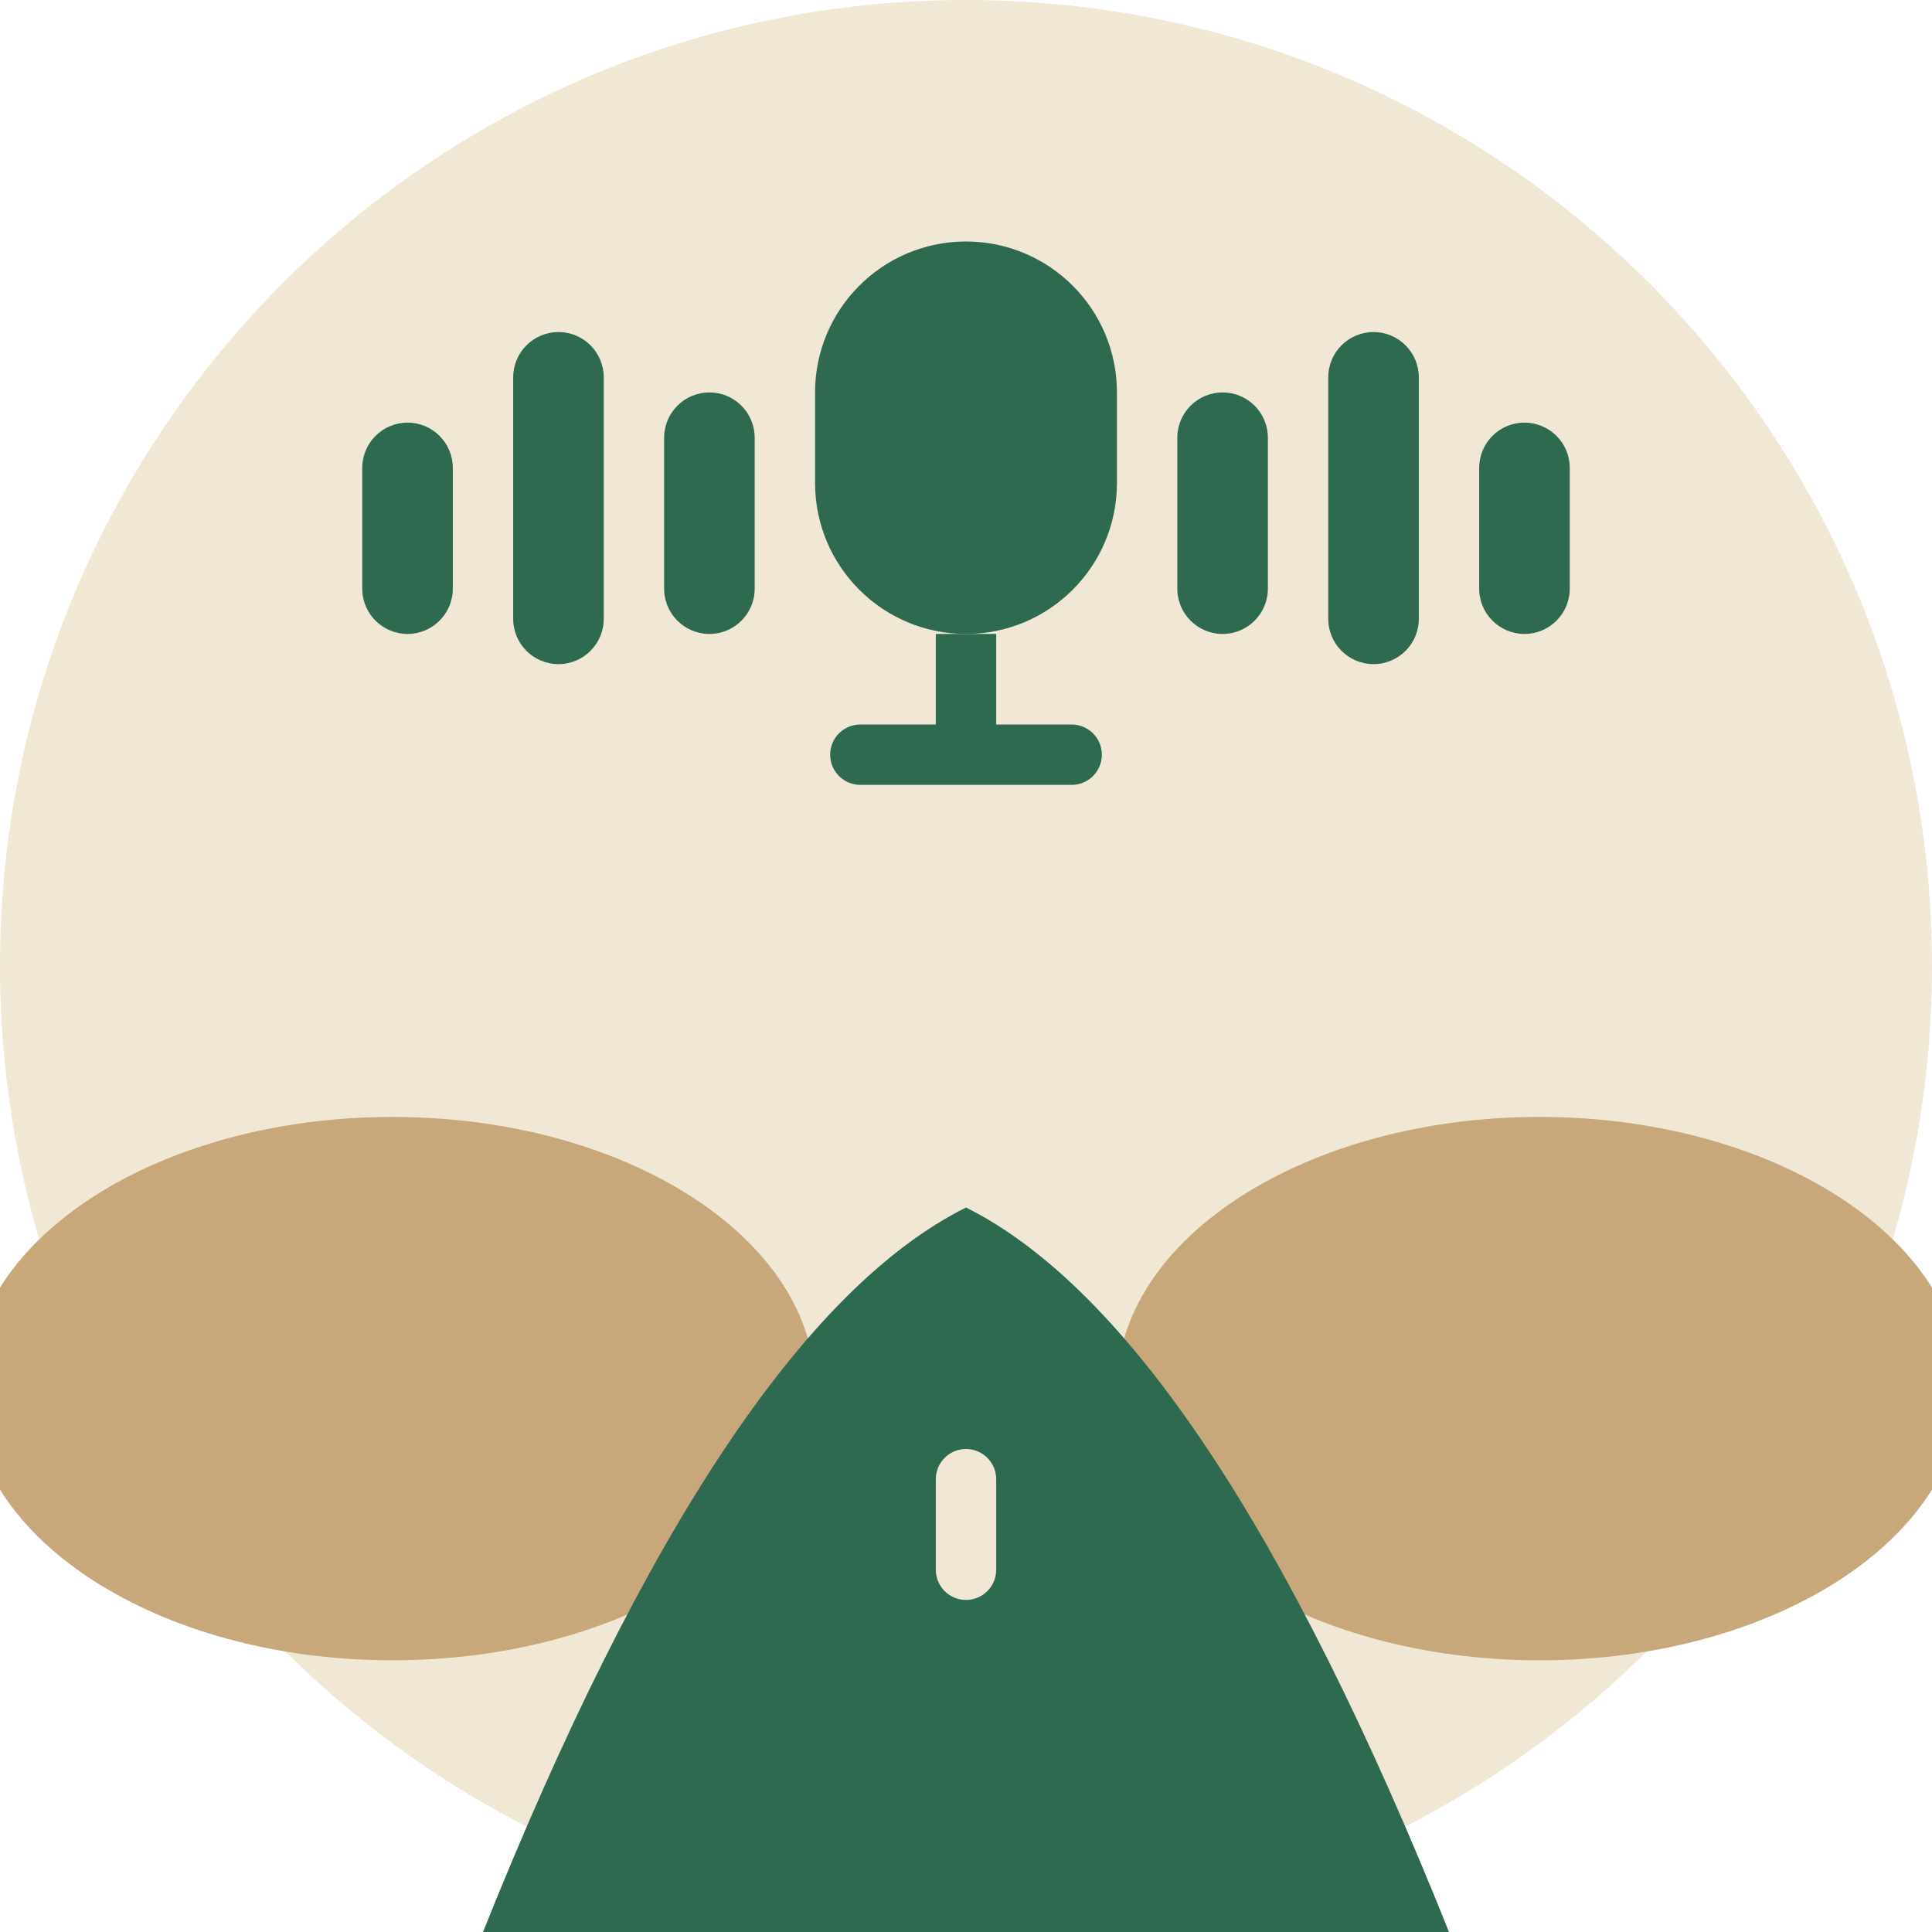
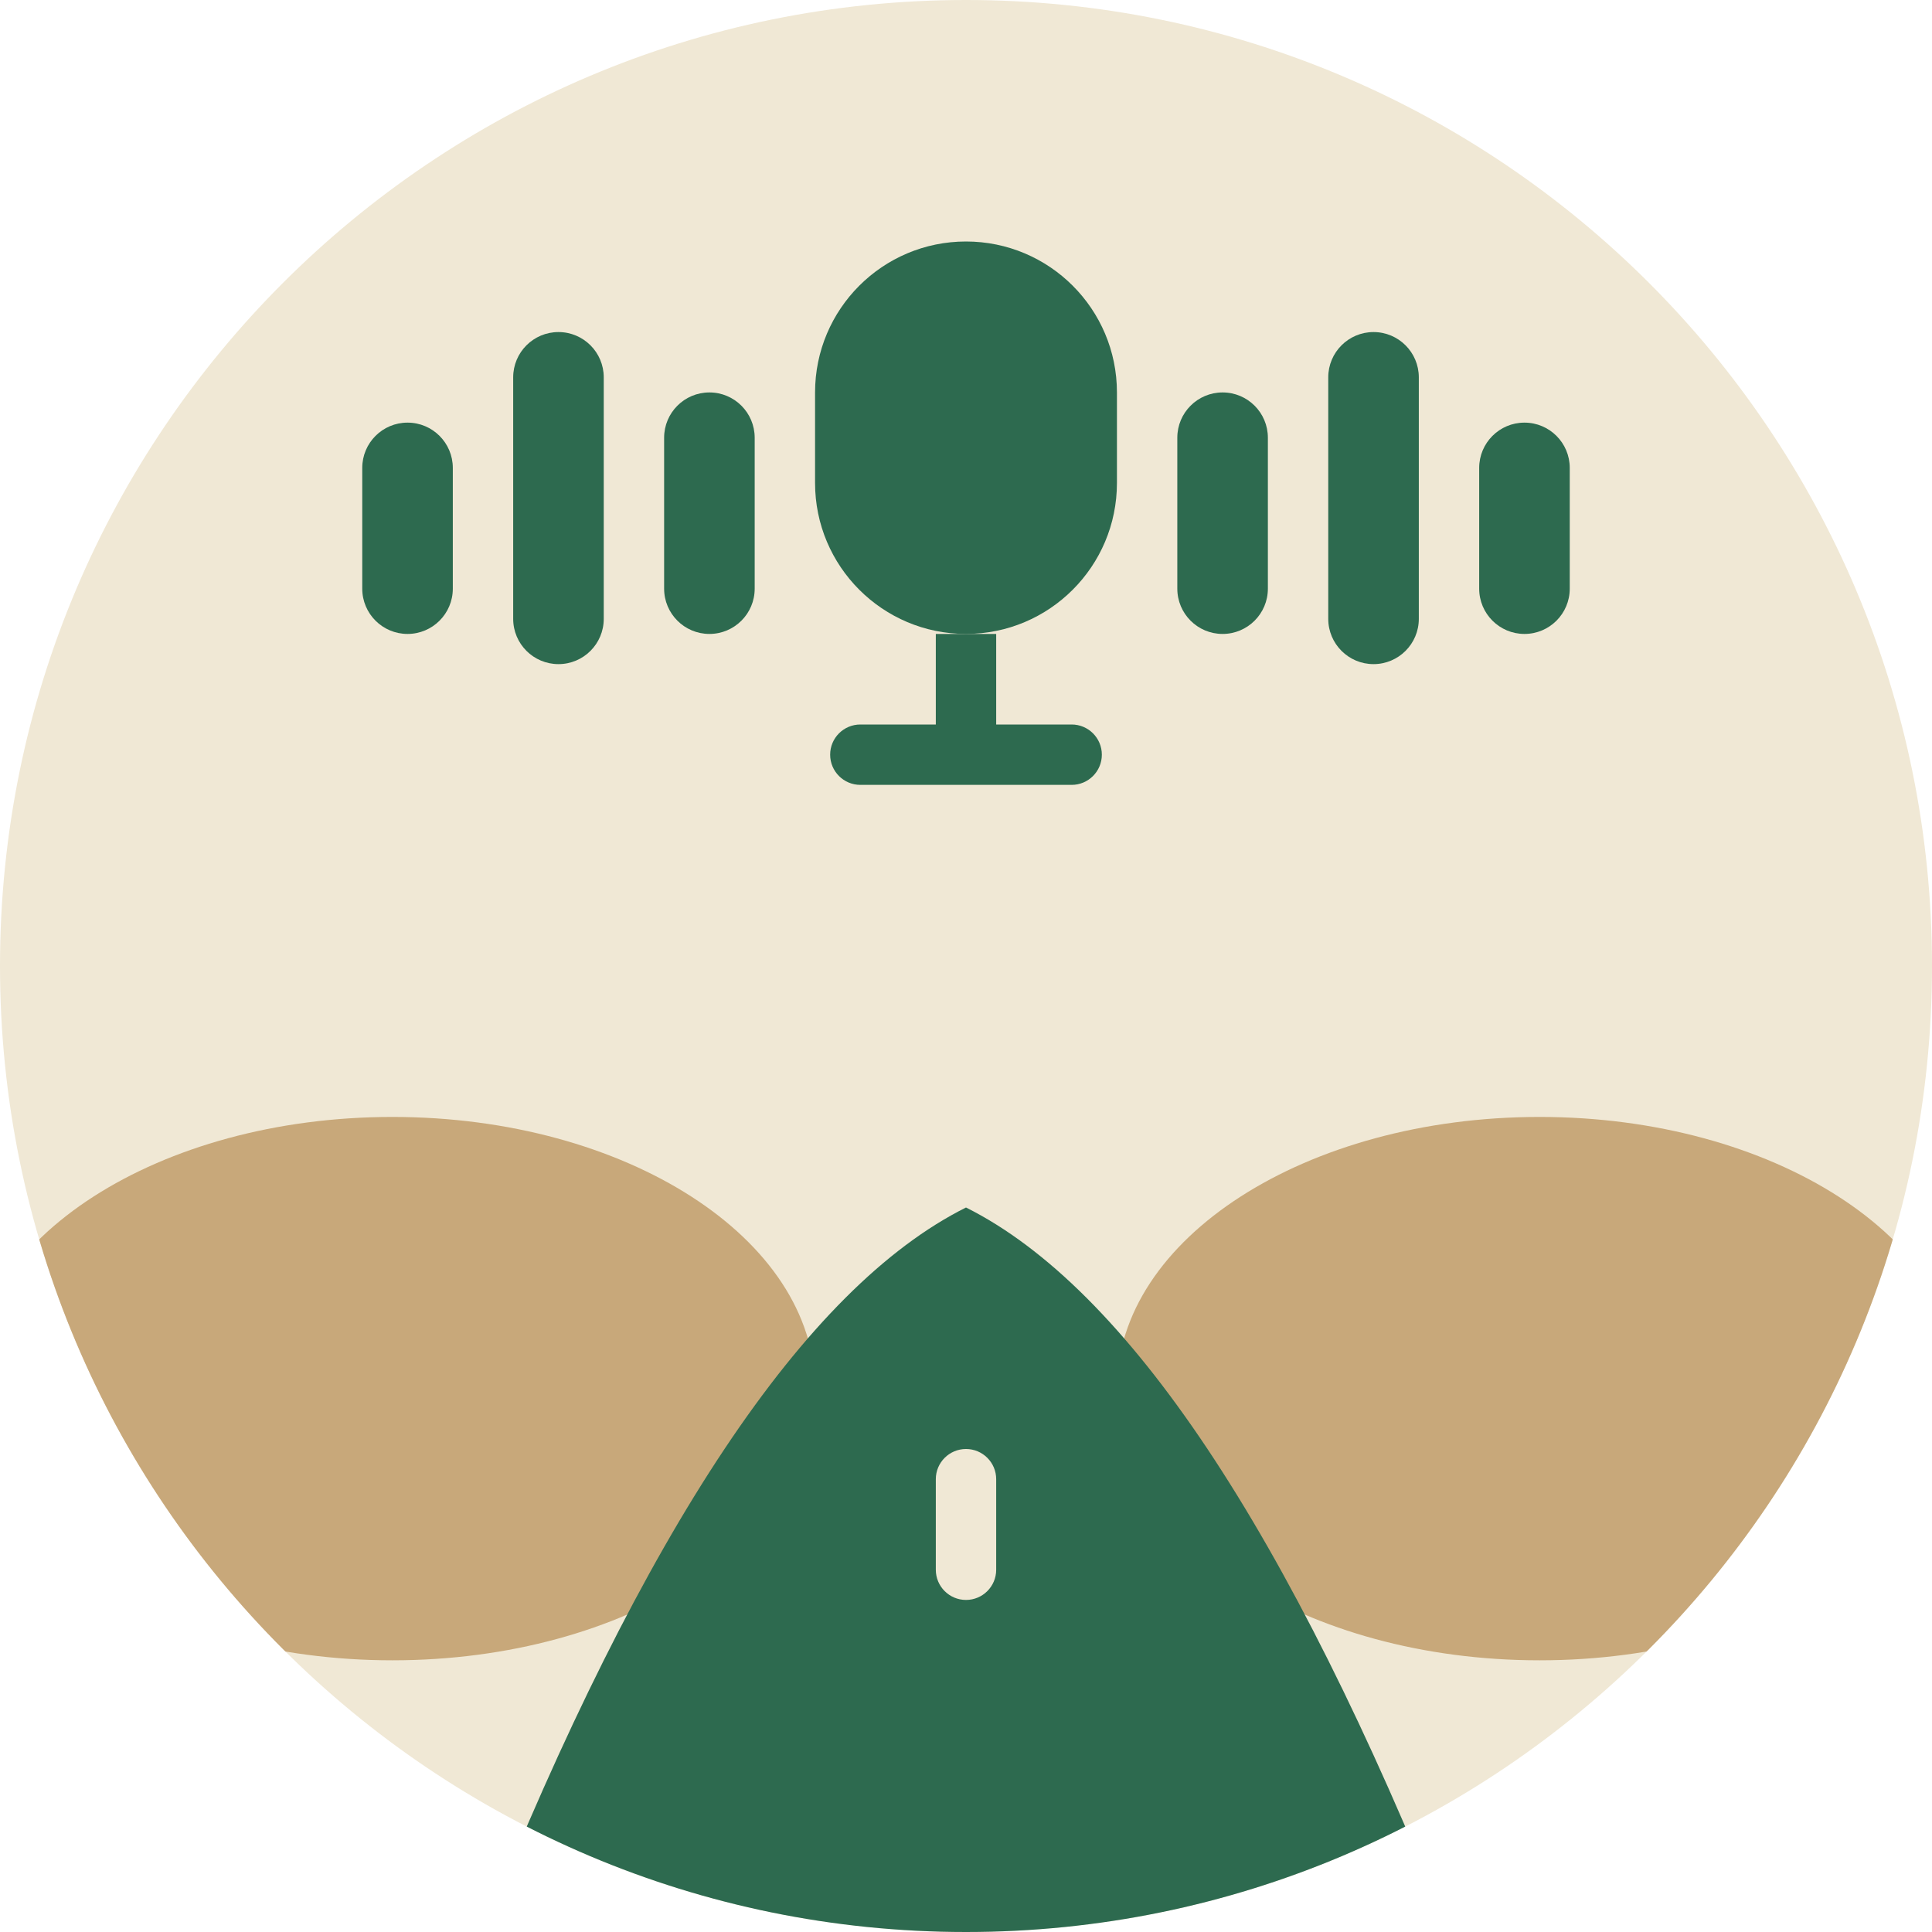
<svg xmlns="http://www.w3.org/2000/svg" viewBox="0 0 64 64">
+   <defs>
+     <clipPath id="circle-clip">
+       <circle cx="32" cy="32" r="32" />
+     </clipPath>
+   </defs>
  <circle cx="32" cy="32" r="32" fill="#F0E8D5" />
-   <ellipse cx="13" cy="46" rx="14" ry="9" fill="#C8A87A" />
-   <ellipse cx="51" cy="46" rx="14" ry="9" fill="#C8A87A" />
-   <path d="M16 64 Q24 44 32 40 Q40 44 48 64Z" fill="#2D6A4F" />
-   <rect x="31" y="48" width="2" height="5" fill="#F0E8D5" rx="1" />
-   <rect x="27" y="8" width="10" height="13" rx="5" fill="#2D6A4F" />
-   <rect x="31" y="21" width="2" height="4" fill="#2D6A4F" />
-   <rect x="27.5" y="24" width="9" height="2" rx="1" fill="#2D6A4F" />
-   <rect x="12" y="14" width="3" height="7" rx="1.5" fill="#2D6A4F" />
-   <rect x="17" y="11" width="3" height="11" rx="1.5" fill="#2D6A4F" />
-   <rect x="22" y="13" width="3" height="8" rx="1.5" fill="#2D6A4F" />
-   <rect x="39" y="13" width="3" height="8" rx="1.5" fill="#2D6A4F" />
-   <rect x="44" y="11" width="3" height="11" rx="1.5" fill="#2D6A4F" />
-   <rect x="49" y="14" width="3" height="7" rx="1.5" fill="#2D6A4F" />
+   <g clip-path="url(#circle-clip)">
+     <ellipse cx="13" cy="46" rx="14" ry="9" fill="#C8A87A" />
+     <ellipse cx="51" cy="46" rx="14" ry="9" fill="#C8A87A" />
+     <path d="M16 64 Q24 44 32 40 Q40 44 48 64Z" fill="#2D6A4F" />
+     <rect x="31" y="48" width="2" height="5" fill="#F0E8D5" rx="1" />
+     <rect x="27" y="8" width="10" height="13" rx="5" fill="#2D6A4F" />
+     <rect x="31" y="21" width="2" height="4" fill="#2D6A4F" />
+     <rect x="27.5" y="24" width="9" height="2" rx="1" fill="#2D6A4F" />
+     <rect x="12" y="14" width="3" height="7" rx="1.5" fill="#2D6A4F" />
+     <rect x="17" y="11" width="3" height="11" rx="1.5" fill="#2D6A4F" />
+     <rect x="22" y="13" width="3" height="8" rx="1.5" fill="#2D6A4F" />
+     <rect x="39" y="13" width="3" height="8" rx="1.5" fill="#2D6A4F" />
+     <rect x="44" y="11" width="3" height="11" rx="1.5" fill="#2D6A4F" />
+     <rect x="49" y="14" width="3" height="7" rx="1.5" fill="#2D6A4F" />
+   </g>
</svg>
